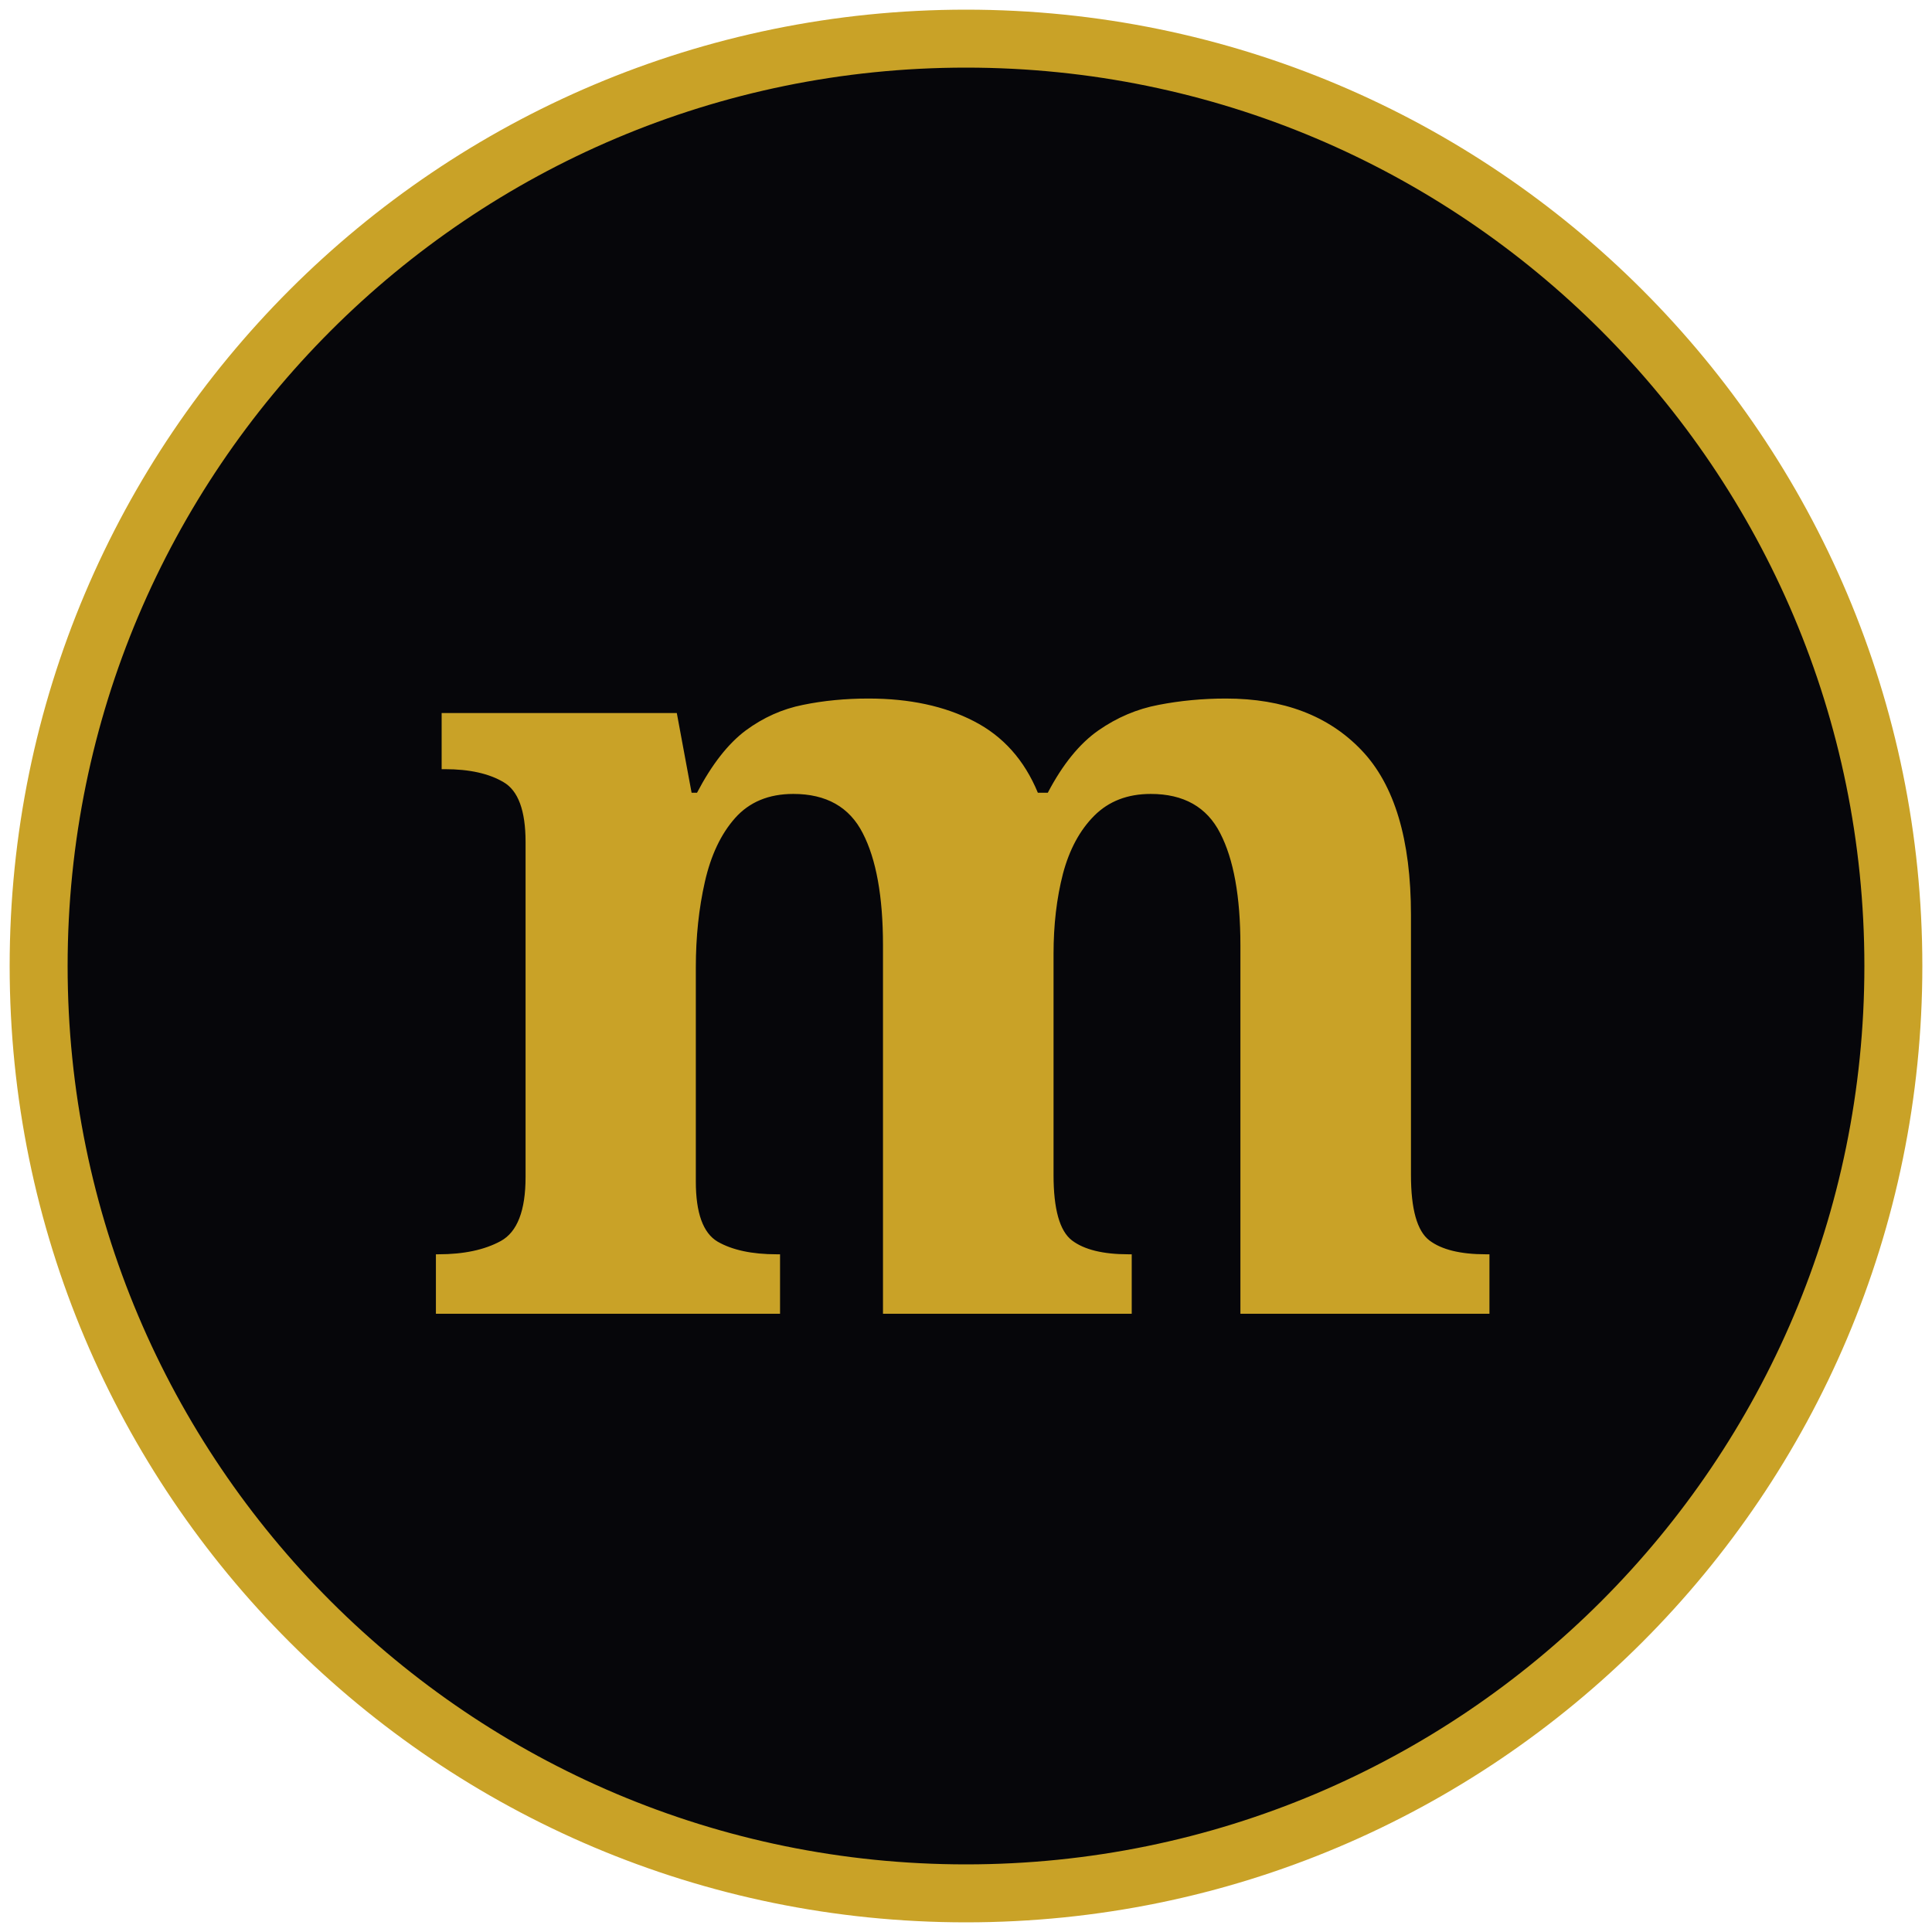
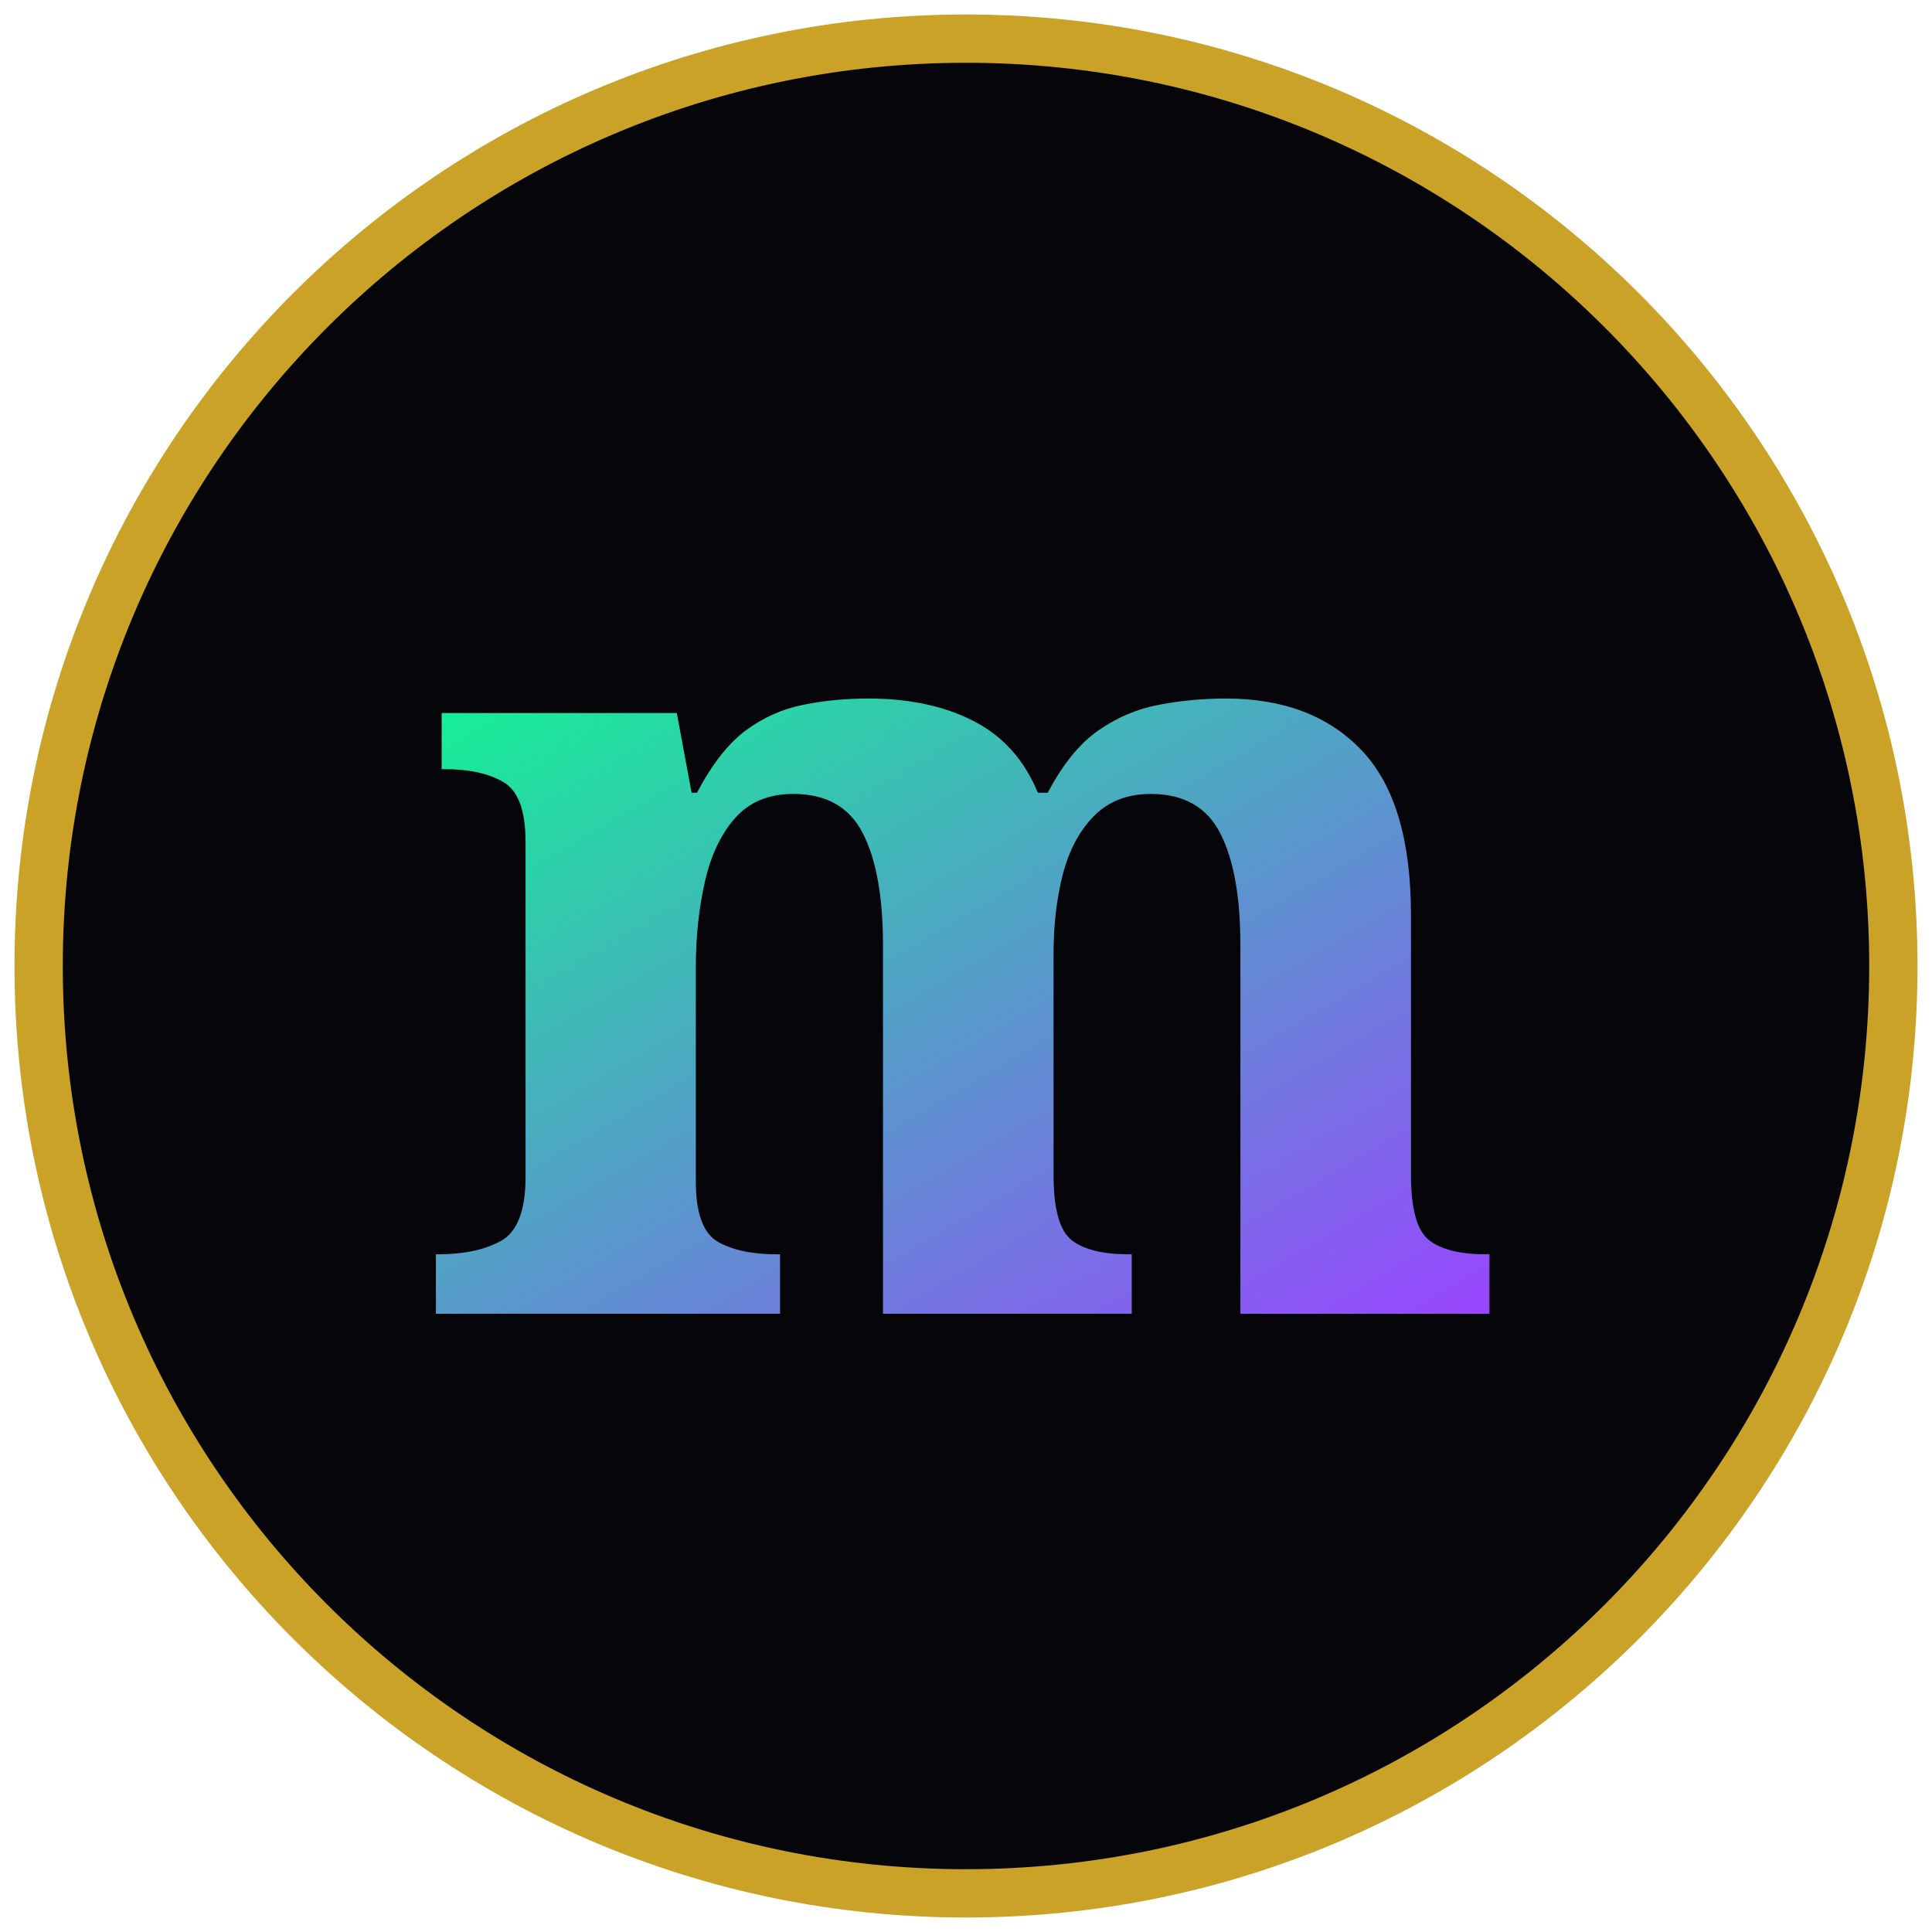
<svg xmlns="http://www.w3.org/2000/svg" viewBox="0 0 100 100">
-   <circle cx="50" cy="50" r="48" fill="#06060a" stroke="#C9A227" stroke-width="3" />
-   <text x="50" y="68" font-family="Georgia, serif" font-size="58" font-weight="900" text-anchor="middle" fill="#C9A227">m</text>
+   <defs>
+     <linearGradient id="textGrad" x1="0%" y1="0%" x2="100%" y2="100%">
+       <stop offset="0%" stop-color="#14F195" />
+       <stop offset="100%" stop-color="#9945FF" />
+     </linearGradient>
+   </defs>
+   <circle cx="50" cy="50" r="48" fill="#06060a" stroke="#C9A227" stroke-width="2.5" />
+   <text x="50" y="68" font-family="Georgia, serif" font-size="58" font-weight="900" text-anchor="middle" fill="url(#textGrad)">m</text>
</svg>
